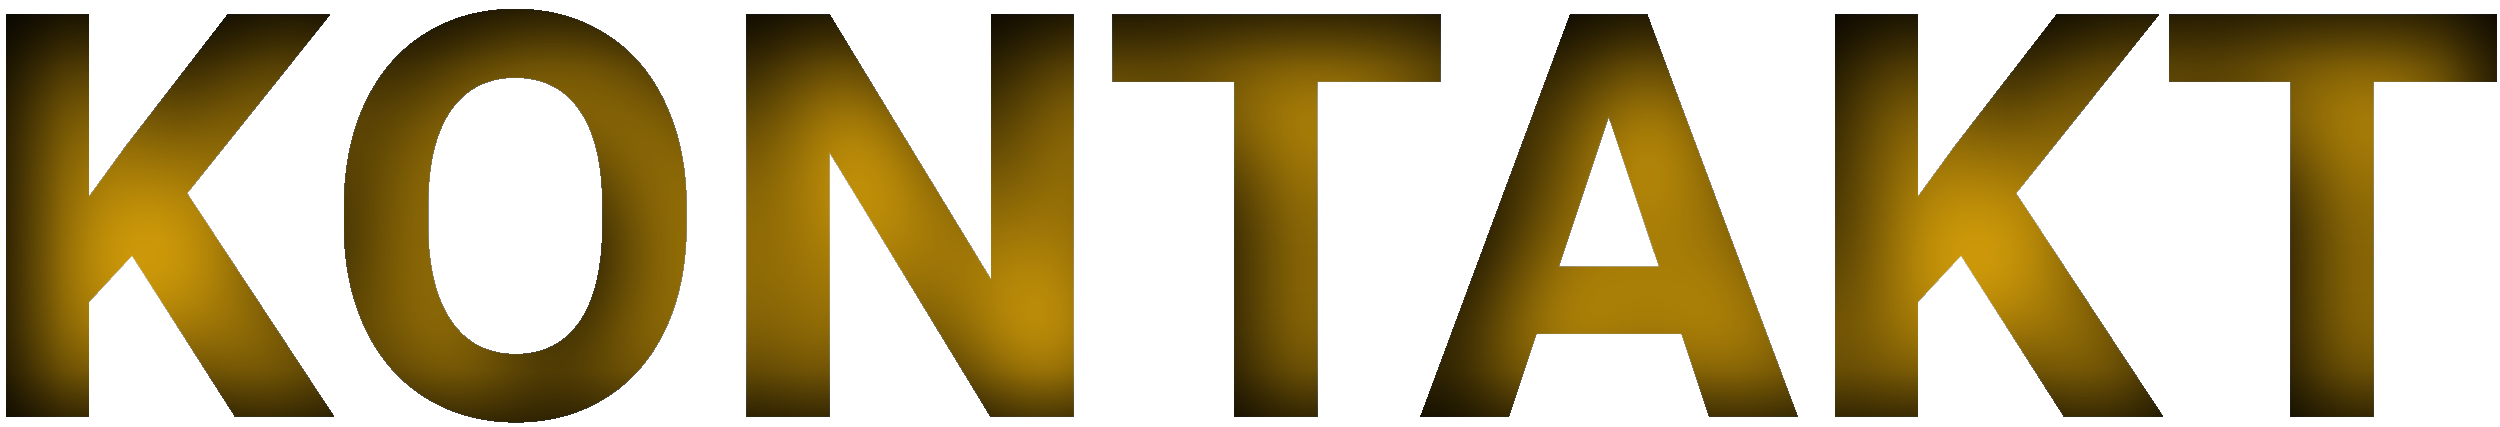
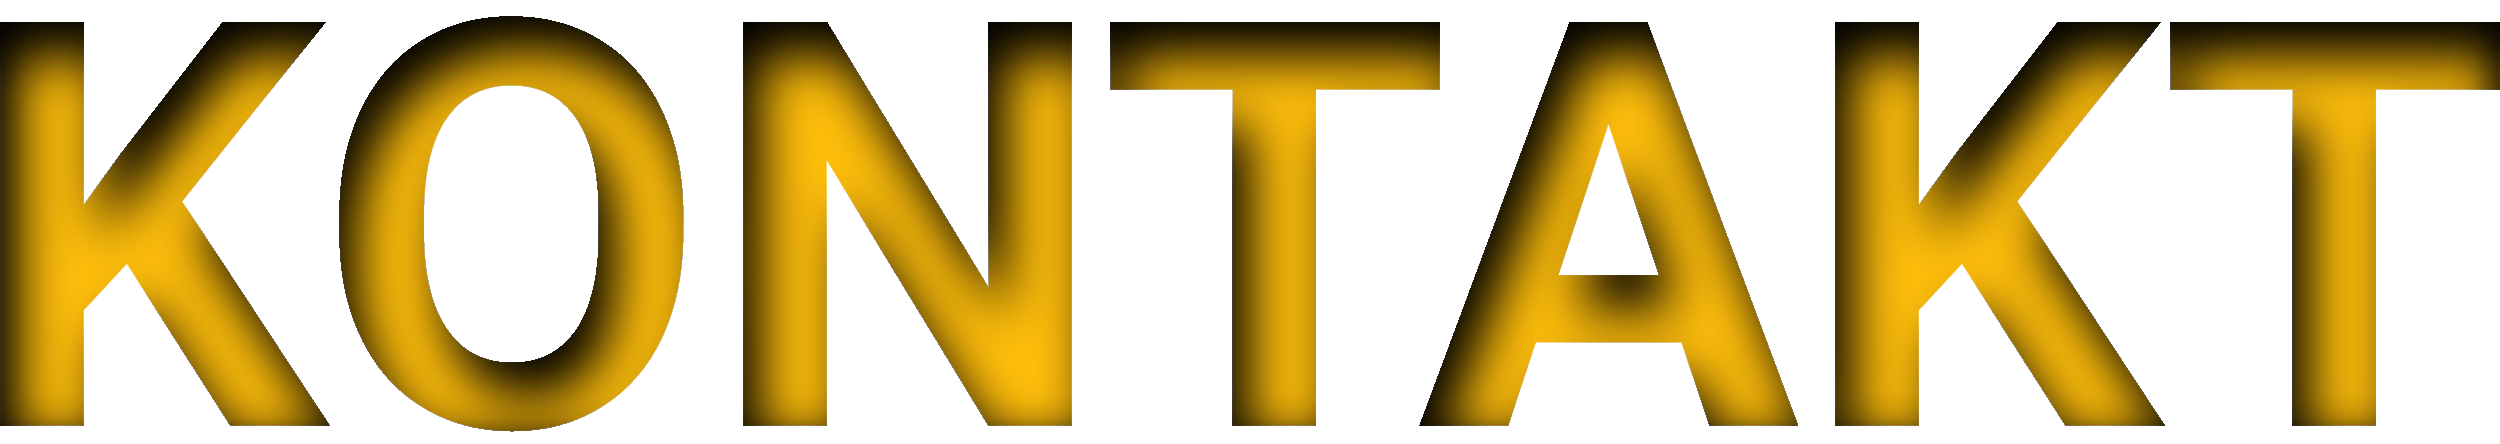
- <svg xmlns="http://www.w3.org/2000/svg" width="252" height="43" viewBox="0 0 252 43" fill="none">
+ <svg xmlns="http://www.w3.org/2000/svg" width="141" height="25" viewBox="0 0 141 25" fill="none">
  <g id="KONTAKT" filter="url(#filter0_i)">
-     <path d="M13.31 25.746L8.968 30.422V42H0.618V1.477H8.968V19.846L12.642 14.808L22.967 1.477H33.237L18.848 19.484L33.655 42H23.719L13.31 25.746ZM69.196 22.657C69.196 26.646 68.491 30.144 67.081 33.149C65.671 36.155 63.648 38.475 61.014 40.107C58.398 41.74 55.392 42.557 51.996 42.557C48.638 42.557 45.641 41.749 43.006 40.135C40.372 38.521 38.331 36.22 36.883 33.233C35.436 30.227 34.703 26.776 34.685 22.879V20.875C34.685 16.886 35.399 13.379 36.828 10.355C38.275 7.312 40.307 4.983 42.923 3.369C45.558 1.736 48.563 0.92 51.94 0.92C55.317 0.92 58.314 1.736 60.93 3.369C63.565 4.983 65.597 7.312 67.025 10.355C68.473 13.379 69.196 16.877 69.196 20.848V22.657ZM60.735 20.82C60.735 16.571 59.975 13.342 58.453 11.134C56.932 8.926 54.761 7.822 51.94 7.822C49.139 7.822 46.977 8.917 45.456 11.106C43.934 13.277 43.164 16.469 43.145 20.681V22.657C43.145 26.794 43.906 30.004 45.428 32.287C46.949 34.569 49.139 35.71 51.996 35.71C54.798 35.71 56.95 34.615 58.453 32.426C59.956 30.218 60.717 27.008 60.735 22.796V20.82ZM108.217 42H99.867L83.613 15.337V42H75.264V1.477H83.613L99.895 28.195V1.477H108.217V42ZM145.178 8.24H132.765V42H124.415V8.24H112.169V1.477H145.178V8.24ZM169.503 33.65H154.863L152.08 42H143.202L158.287 1.477H166.024L181.192 42H172.314L169.503 33.65ZM157.118 26.887H167.249L162.155 11.719L157.118 26.887ZM197.669 25.746L193.327 30.422V42H184.978V1.477H193.327V19.846L197.001 14.808L207.327 1.477H217.597L203.208 19.484L218.014 42H208.078L197.669 25.746ZM251.663 8.24H239.25V42H230.9V8.24H218.654V1.477H251.663V8.24Z" fill="#FFBE0B" />
+     <path d="M7.156 14.875L4.719 17.5V24H0.031V1.25H4.719V11.562L6.781 8.734L12.578 1.25H18.344L10.266 11.359L18.578 24H13L7.156 14.875ZM38.531 13.141C38.531 15.38 38.135 17.344 37.344 19.031C36.552 20.719 35.417 22.021 33.938 22.938C32.469 23.854 30.781 24.312 28.875 24.312C26.99 24.312 25.307 23.859 23.828 22.953C22.349 22.047 21.203 20.755 20.391 19.078C19.578 17.391 19.167 15.453 19.156 13.266V12.141C19.156 9.901 19.557 7.932 20.359 6.234C21.172 4.526 22.312 3.219 23.781 2.312C25.26 1.396 26.948 0.938 28.844 0.938C30.74 0.938 32.422 1.396 33.891 2.312C35.37 3.219 36.51 4.526 37.312 6.234C38.125 7.932 38.531 9.896 38.531 12.125V13.141ZM33.781 12.109C33.781 9.724 33.354 7.911 32.5 6.672C31.646 5.432 30.427 4.812 28.844 4.812C27.271 4.812 26.057 5.427 25.203 6.656C24.349 7.875 23.917 9.667 23.906 12.031V13.141C23.906 15.463 24.333 17.266 25.188 18.547C26.042 19.828 27.271 20.469 28.875 20.469C30.448 20.469 31.656 19.854 32.5 18.625C33.344 17.385 33.771 15.583 33.781 13.219V12.109ZM60.438 24H55.75L46.625 9.031V24H41.938V1.25H46.625L55.766 16.25V1.25H60.438V24ZM81.188 5.047H74.219V24H69.531V5.047H62.656V1.25H81.188V5.047ZM94.844 19.312H86.625L85.062 24H80.078L88.547 1.25H92.891L101.406 24H96.422L94.844 19.312ZM87.891 15.516H93.578L90.719 7L87.891 15.516ZM110.656 14.875L108.219 17.5V24H103.531V1.25H108.219V11.562L110.281 8.734L116.078 1.25H121.844L113.766 11.359L122.078 24H116.5L110.656 14.875ZM140.969 5.047H134V24H129.312V5.047H122.438V1.25H140.969V5.047Z" fill="#FFBE0B" />
  </g>
  <defs>
-     <filter id="filter0_i" x="0.618" y="0.92" width="255.045" height="45.637" filterUnits="userSpaceOnUse" color-interpolation-filters="sRGB">
+     <filter id="filter0_i" x="0.031" y="0.938" width="141.938" height="25.375" filterUnits="userSpaceOnUse" color-interpolation-filters="sRGB">
      <feFlood flood-opacity="0" result="BackgroundImageFix" />
      <feBlend mode="normal" in="SourceGraphic" in2="BackgroundImageFix" result="shape" />
      <feColorMatrix in="SourceAlpha" type="matrix" values="0 0 0 0 0 0 0 0 0 0 0 0 0 0 0 0 0 0 127 0" result="hardAlpha" />
-       <feOffset dx="4" dy="4" />
-       <feGaussianBlur stdDeviation="6" />
+       <feOffset dx="1" dy="2" />
+       <feGaussianBlur stdDeviation="1.5" />
      <feComposite in2="hardAlpha" operator="arithmetic" k2="-1" k3="1" />
      <feColorMatrix type="matrix" values="0 0 0 0 0 0 0 0 0 0 0 0 0 0 0 0 0 0 1 0" />
      <feBlend mode="normal" in2="shape" result="effect1_innerShadow" />
    </filter>
  </defs>
</svg>
